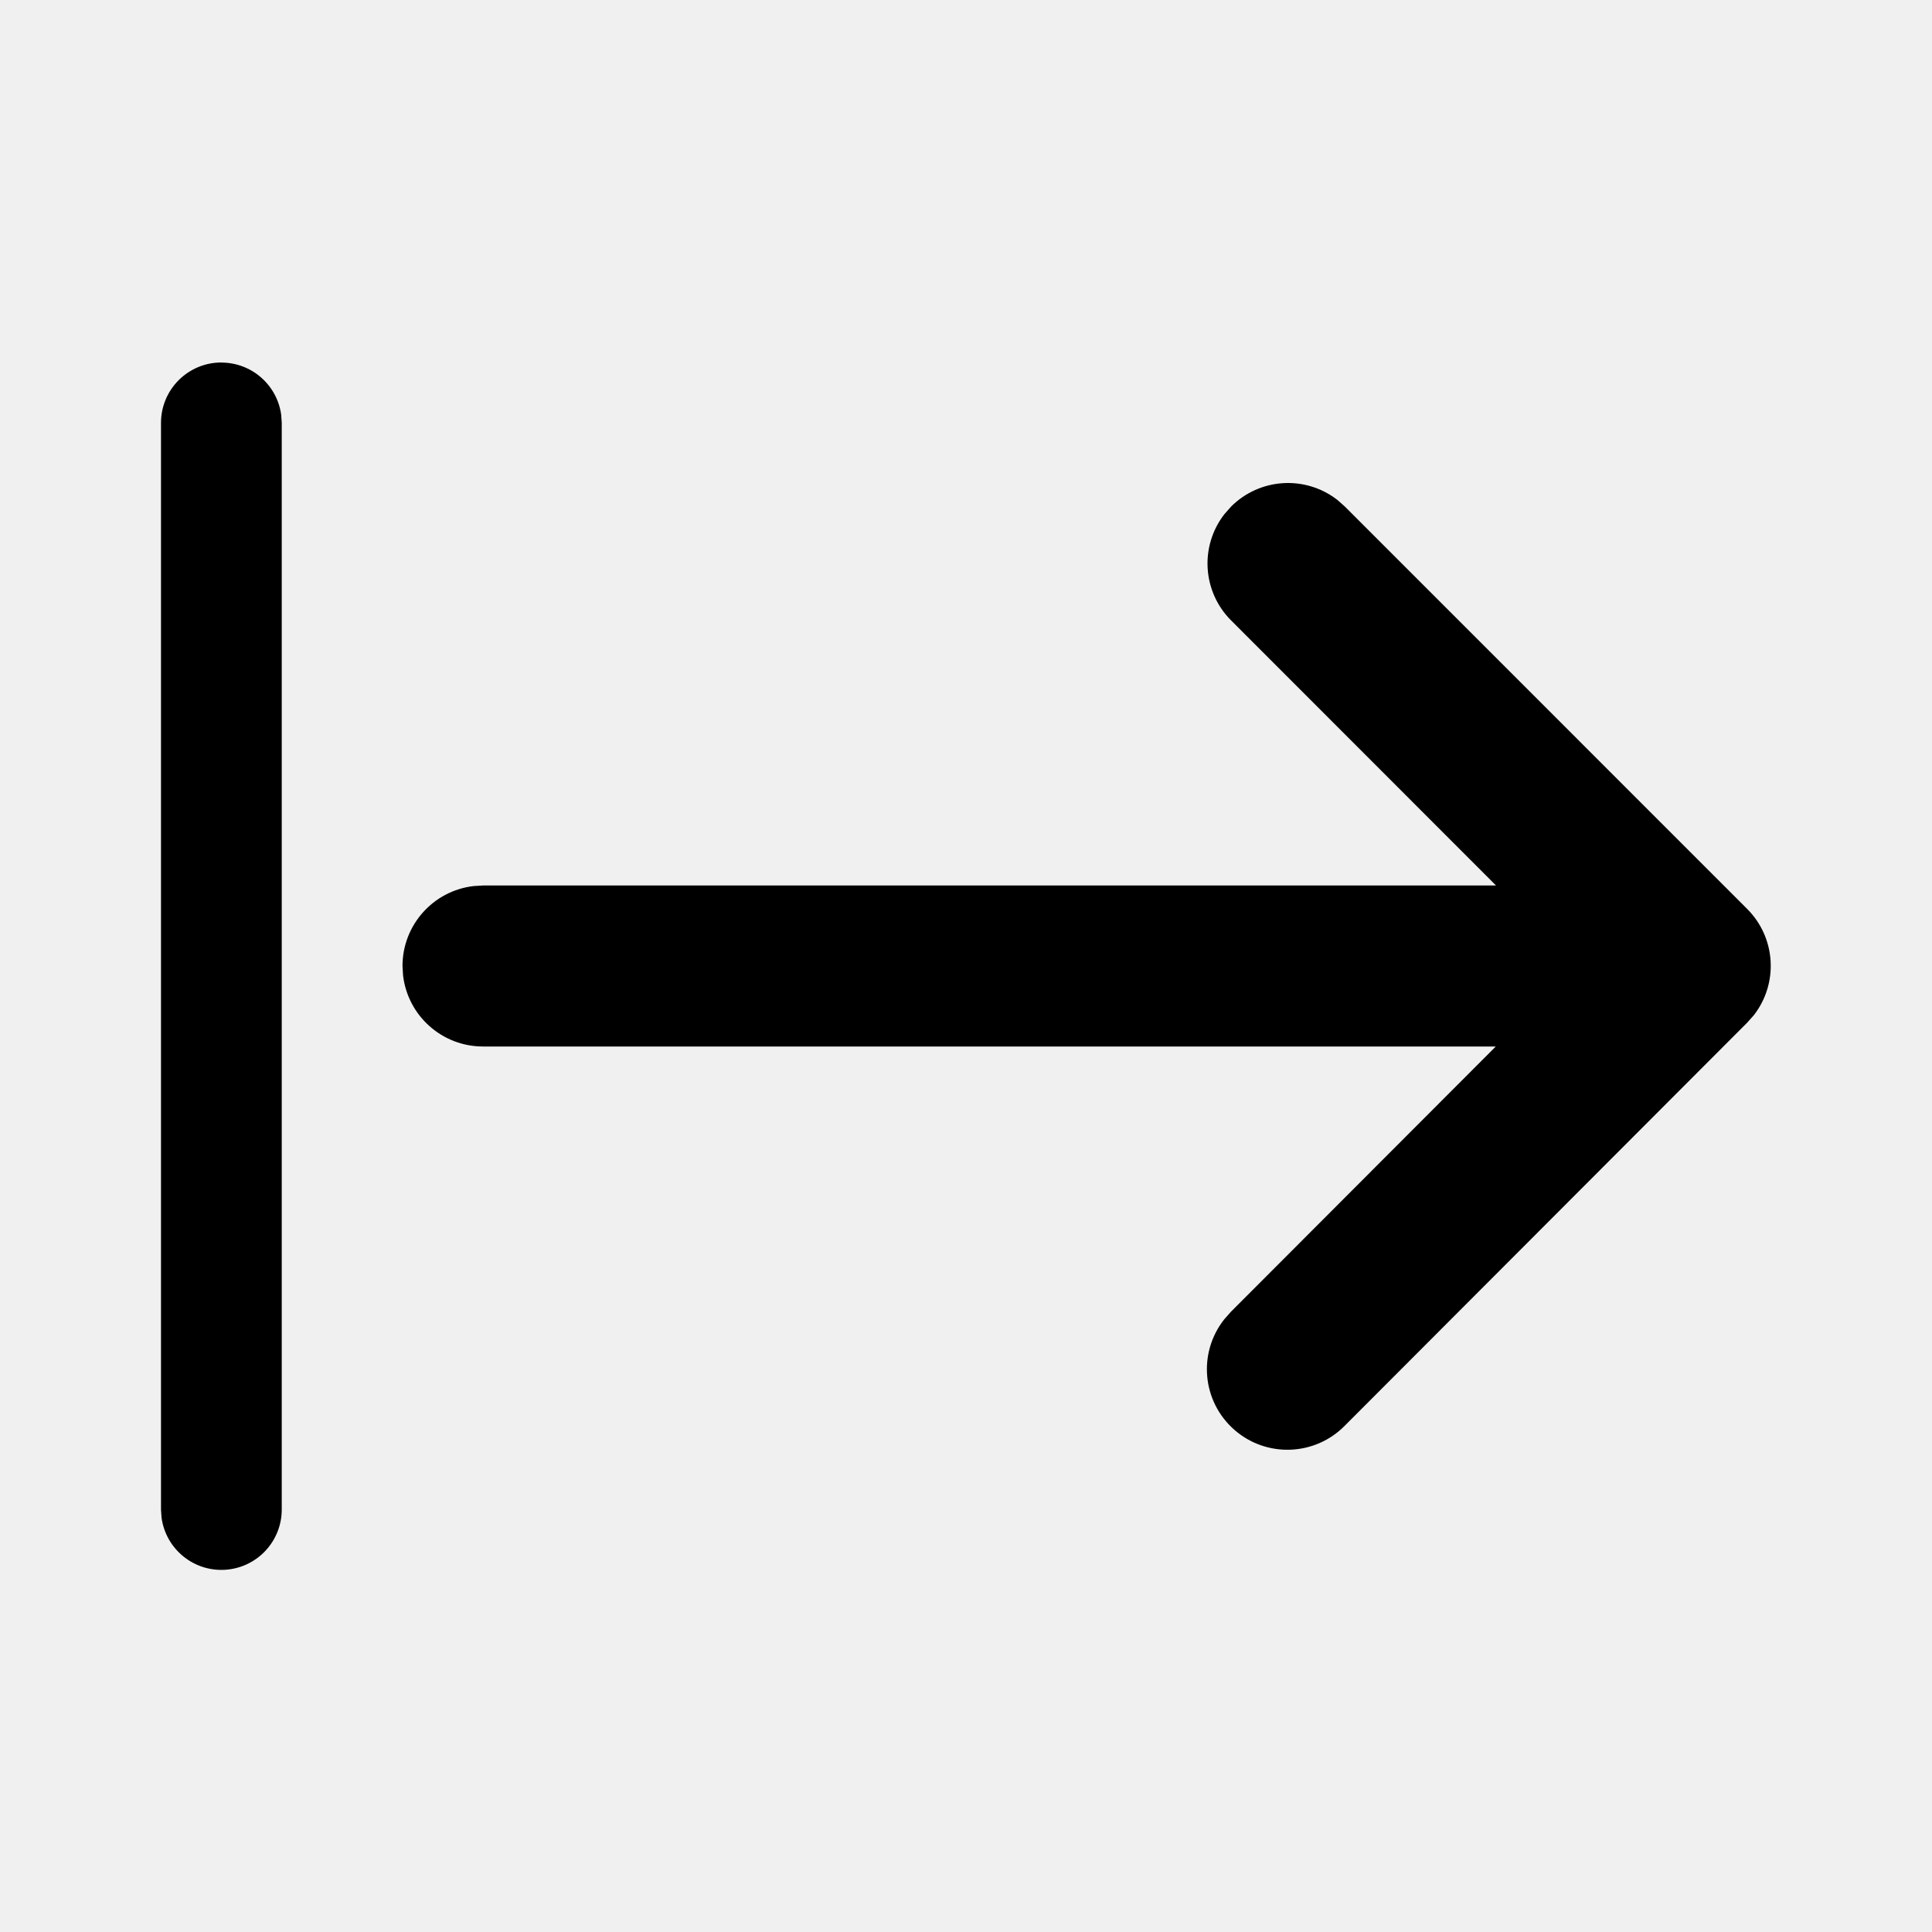
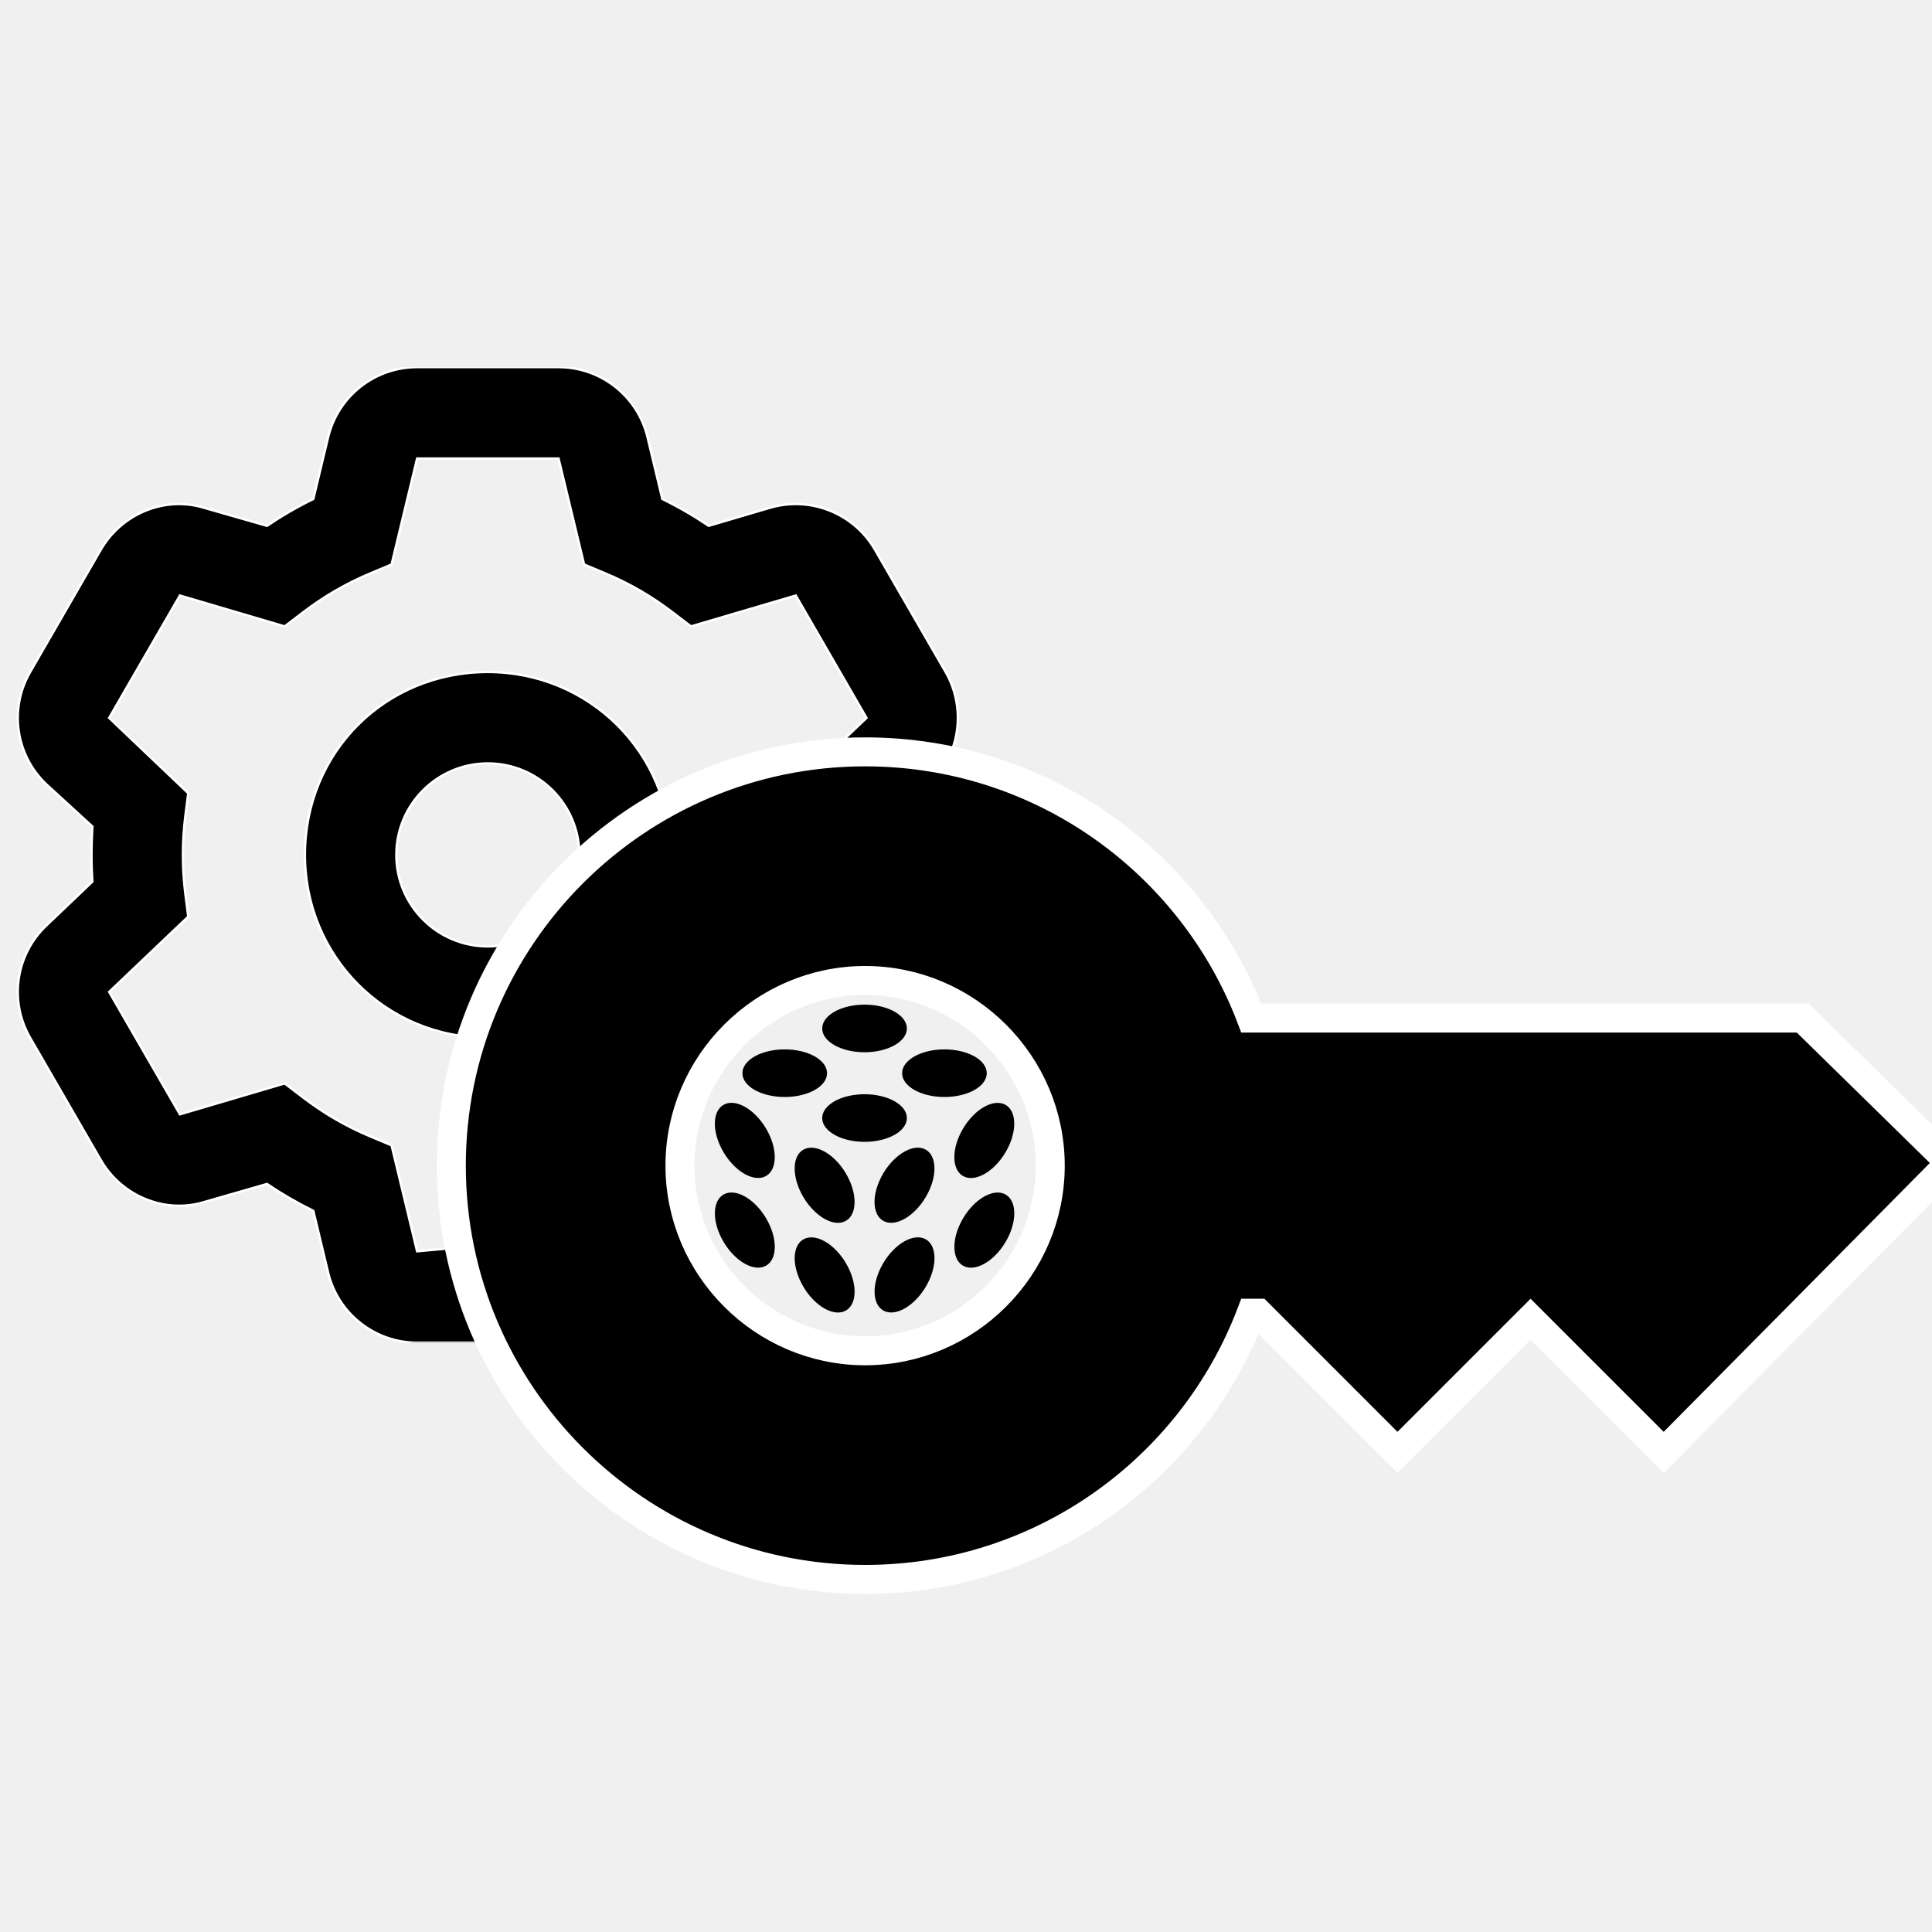
- <svg xmlns="http://www.w3.org/2000/svg" width="24" height="24" fill="none" viewBox="0 0 24 24">
-   <path d="M2.75 4.504a.75.75 0 0 1 .743.648l.007.102v13.499a.75.75 0 0 1-1.493.101L2 18.753v-13.5a.75.75 0 0 1 .75-.75Zm12.46 1.883.083-.094a1 1 0 0 1 1.32-.083l.094.083 4.997 4.998a1 1 0 0 1 .083 1.32l-.083.093-4.996 5.004a1 1 0 0 1-1.499-1.32l.083-.094L18.581 13H6a1 1 0 0 1-.993-.883L5 12a1 1 0 0 1 .883-.993L6 11h12.584l-3.291-3.293a1 1 0 0 1-.083-1.32l.083-.094-.083.094Z" fill="#000000" />
+ <svg xmlns="http://www.w3.org/2000/svg" width="200" height="200" viewBox="0 0 200 200" fill="none">
+   <g clip-path="url(#clip0_93_2)">
+     <g clip-path="url(#clip1_93_2)">
+       <path d="M31.562 88.5C31.562 77.867 39.867 69.562 50.5 69.562C60.955 69.562 69.438 77.867 69.438 88.5C69.438 98.955 60.955 107.438 50.5 107.438C39.867 107.438 31.562 98.955 31.562 88.5ZM50.5 79.031C45.273 79.031 41.031 83.272 41.031 88.5C41.031 93.728 45.273 97.969 50.5 97.969C55.727 97.969 59.969 93.728 59.969 88.5C59.969 83.272 55.727 79.031 50.5 79.031ZM57.819 38C62.198 38 66.005 40.996 67.031 45.248L68.57 51.653C70.246 52.471 71.844 53.401 73.363 54.428L79.695 52.564C83.897 51.327 88.395 53.124 90.584 56.912L97.903 69.582C100.073 73.37 99.382 78.163 96.226 81.181L91.433 85.561C91.492 86.646 91.531 87.573 91.531 88.5C91.531 89.427 91.492 90.354 91.433 91.262L96.226 95.819C99.382 98.837 74.17 100.212 72 104L69.615 105C67.425 108.788 72.771 113.375 68.57 112.152L67.031 118.563C65.512 119.589 70.246 124.521 68.57 125.349L67.031 131.76C66.005 136.002 62.198 139 57.819 139H43.181C38.802 139 34.995 136.002 33.969 131.76L32.431 125.349C30.754 124.521 29.156 123.594 27.637 122.568L21.127 124.442C17.109 125.665 12.613 123.87 10.425 120.082L3.107 107.418C0.919 103.63 1.611 98.837 4.78 95.819L9.561 91.262C9.5 90.354 9.469 89.427 9.469 88.323C9.469 87.573 9.5 86.646 9.561 85.561L4.78 81.181C1.611 78.163 0.919 73.37 3.107 69.582L10.425 56.912C12.613 53.124 17.109 51.327 21.127 52.564L27.637 54.428C29.156 53.401 30.754 52.471 32.431 51.653L33.969 45.248C34.995 40.995 38.802 38 43.181 38L57.819 38ZM40.538 58.437L38.329 59.364C35.823 60.409 33.496 61.77 31.385 63.388L29.471 64.848L18.626 61.652L11.305 74.317L19.492 82.109L19.19 84.476C19.024 85.797 18.938 87.139 18.938 88.5C18.938 89.861 19.024 91.203 19.19 92.524L19.492 94.891L11.307 102.683L18.626 115.348L29.471 112.152L31.385 113.612C33.496 115.229 35.823 116.591 38.329 117.636L40.538 118.563L43.181 129.531L49 129L48.5 123.5L48.5 118.563C51.005 117.518 47.889 113.77 50 112.152L51.5 110L57 108.5L62.671 105L68.57 99.5L81.806 92.524C81.984 91.203 82.062 89.861 82.062 88.5C82.062 87.139 81.984 85.797 81.806 84.476L81.51 82.109L89.697 74.317L82.378 61.652L71.528 64.848L69.615 63.388C67.504 61.77 65.177 60.409 62.671 59.364L60.462 58.437L57.819 47.469H43.181L40.538 58.437Z" fill="black" stroke="white" stroke-width="0.25" />
+     </g>
+     <path d="M187.05 105.818L186.612 105.389H186H129.526C123.398 89.281 107.815 77.833 89.556 77.833C65.925 77.833 46.722 97.036 46.722 120.667C46.722 144.297 65.925 163.5 89.556 163.5C107.815 163.5 123.398 152.052 129.526 135.944H130.268L143.606 149.283L144.667 150.344L145.727 149.283L158.444 136.566L171.162 149.283L172.228 150.349L173.288 149.278L200.844 121.446L201.905 120.375L200.828 119.32L187.05 105.818ZM89.556 139.833C79.017 139.833 70.389 131.205 70.389 120.667C70.389 110.128 79.017 101.5 89.556 101.5C100.094 101.5 108.722 110.128 108.722 120.667C108.722 131.205 100.094 139.833 89.556 139.833Z" fill="black" stroke="white" stroke-width="3" />
+     <path fill-rule="evenodd" clip-rule="evenodd" d="M79.293 121.743C80.505 121.062 80.507 118.859 79.297 116.821C78.087 114.784 76.123 113.684 74.911 114.364C73.698 115.045 73.696 117.248 74.906 119.286C76.116 121.323 78.08 122.423 79.293 121.743ZM79.3 126.106C80.51 128.143 80.508 130.346 79.295 131.027C78.083 131.708 76.119 130.608 74.909 128.57C73.699 126.533 73.701 124.329 74.913 123.649C76.126 122.968 78.09 124.068 79.3 126.106ZM87.562 130.75C88.772 132.787 88.77 134.991 87.558 135.671C86.346 136.352 84.382 135.252 83.172 133.215C81.962 131.177 81.964 128.974 83.176 128.293C84.389 127.612 86.352 128.712 87.562 130.75ZM87.56 121.466C88.77 123.503 88.768 125.707 87.555 126.387C86.343 127.068 84.379 125.968 83.169 123.93C81.959 121.893 81.961 119.689 83.173 119.009C84.386 118.328 86.35 119.428 87.56 121.466Z" fill="black" />
+     <path fill-rule="evenodd" clip-rule="evenodd" d="M104.089 119.291C105.299 117.253 105.297 115.05 104.085 114.369C102.872 113.689 100.908 114.789 99.698 116.826C98.488 118.864 98.49 121.067 99.703 121.748C100.915 122.428 102.879 121.328 104.089 119.291ZM104.089 123.652C105.302 124.332 105.304 126.536 104.094 128.573C102.884 130.611 100.92 131.711 99.707 131.03C98.495 130.349 98.493 128.146 99.703 126.108C100.913 124.071 102.877 122.971 104.089 123.652ZM95.828 128.288C97.041 128.969 97.043 131.172 95.833 133.21C94.623 135.247 92.659 136.347 91.447 135.667C90.234 134.986 90.232 132.783 91.442 130.745C92.652 128.708 94.616 127.608 95.828 128.288ZM95.824 119.006C97.036 119.687 97.038 121.89 95.828 123.928C94.618 125.965 92.654 127.065 91.442 126.385C90.229 125.704 90.227 123.5 91.437 121.463C92.647 119.425 94.611 118.325 95.824 119.006Z" fill="black" />
+     <path fill-rule="evenodd" clip-rule="evenodd" d="M93.878 106.465C93.878 107.826 91.916 108.929 89.496 108.929C87.076 108.929 85.114 107.826 85.114 106.465C85.114 105.103 87.076 104 89.496 104C91.916 104 93.878 105.103 93.878 106.465ZM85.617 111.097C85.617 112.458 83.655 113.561 81.235 113.561C78.815 113.561 76.853 112.458 76.853 111.097C76.853 109.735 78.815 108.632 81.235 108.632C83.655 108.632 85.617 109.735 85.617 111.097ZM97.768 113.561C100.188 113.561 102.15 112.458 102.15 111.097C102.15 109.735 100.188 108.632 97.768 108.632C95.348 108.632 93.386 109.735 93.386 111.097C93.386 112.458 95.348 113.561 97.768 113.561ZM93.878 115.739C93.878 117.1 91.916 118.204 89.496 118.204C87.076 118.204 85.114 117.1 85.114 115.739C85.114 114.378 87.076 113.274 89.496 113.274C91.916 113.274 93.878 114.378 93.878 115.739Z" fill="black" />
+   </g>
+   <defs>
+     <clipPath id="clip0_93_2">
+       <rect width="200" height="200" fill="white" />
+     </clipPath>
+     <clipPath id="clip1_93_2">
+       <rect width="101" height="101" fill="white" transform="translate(0 38)" />
+     </clipPath>
+   </defs>
</svg>
